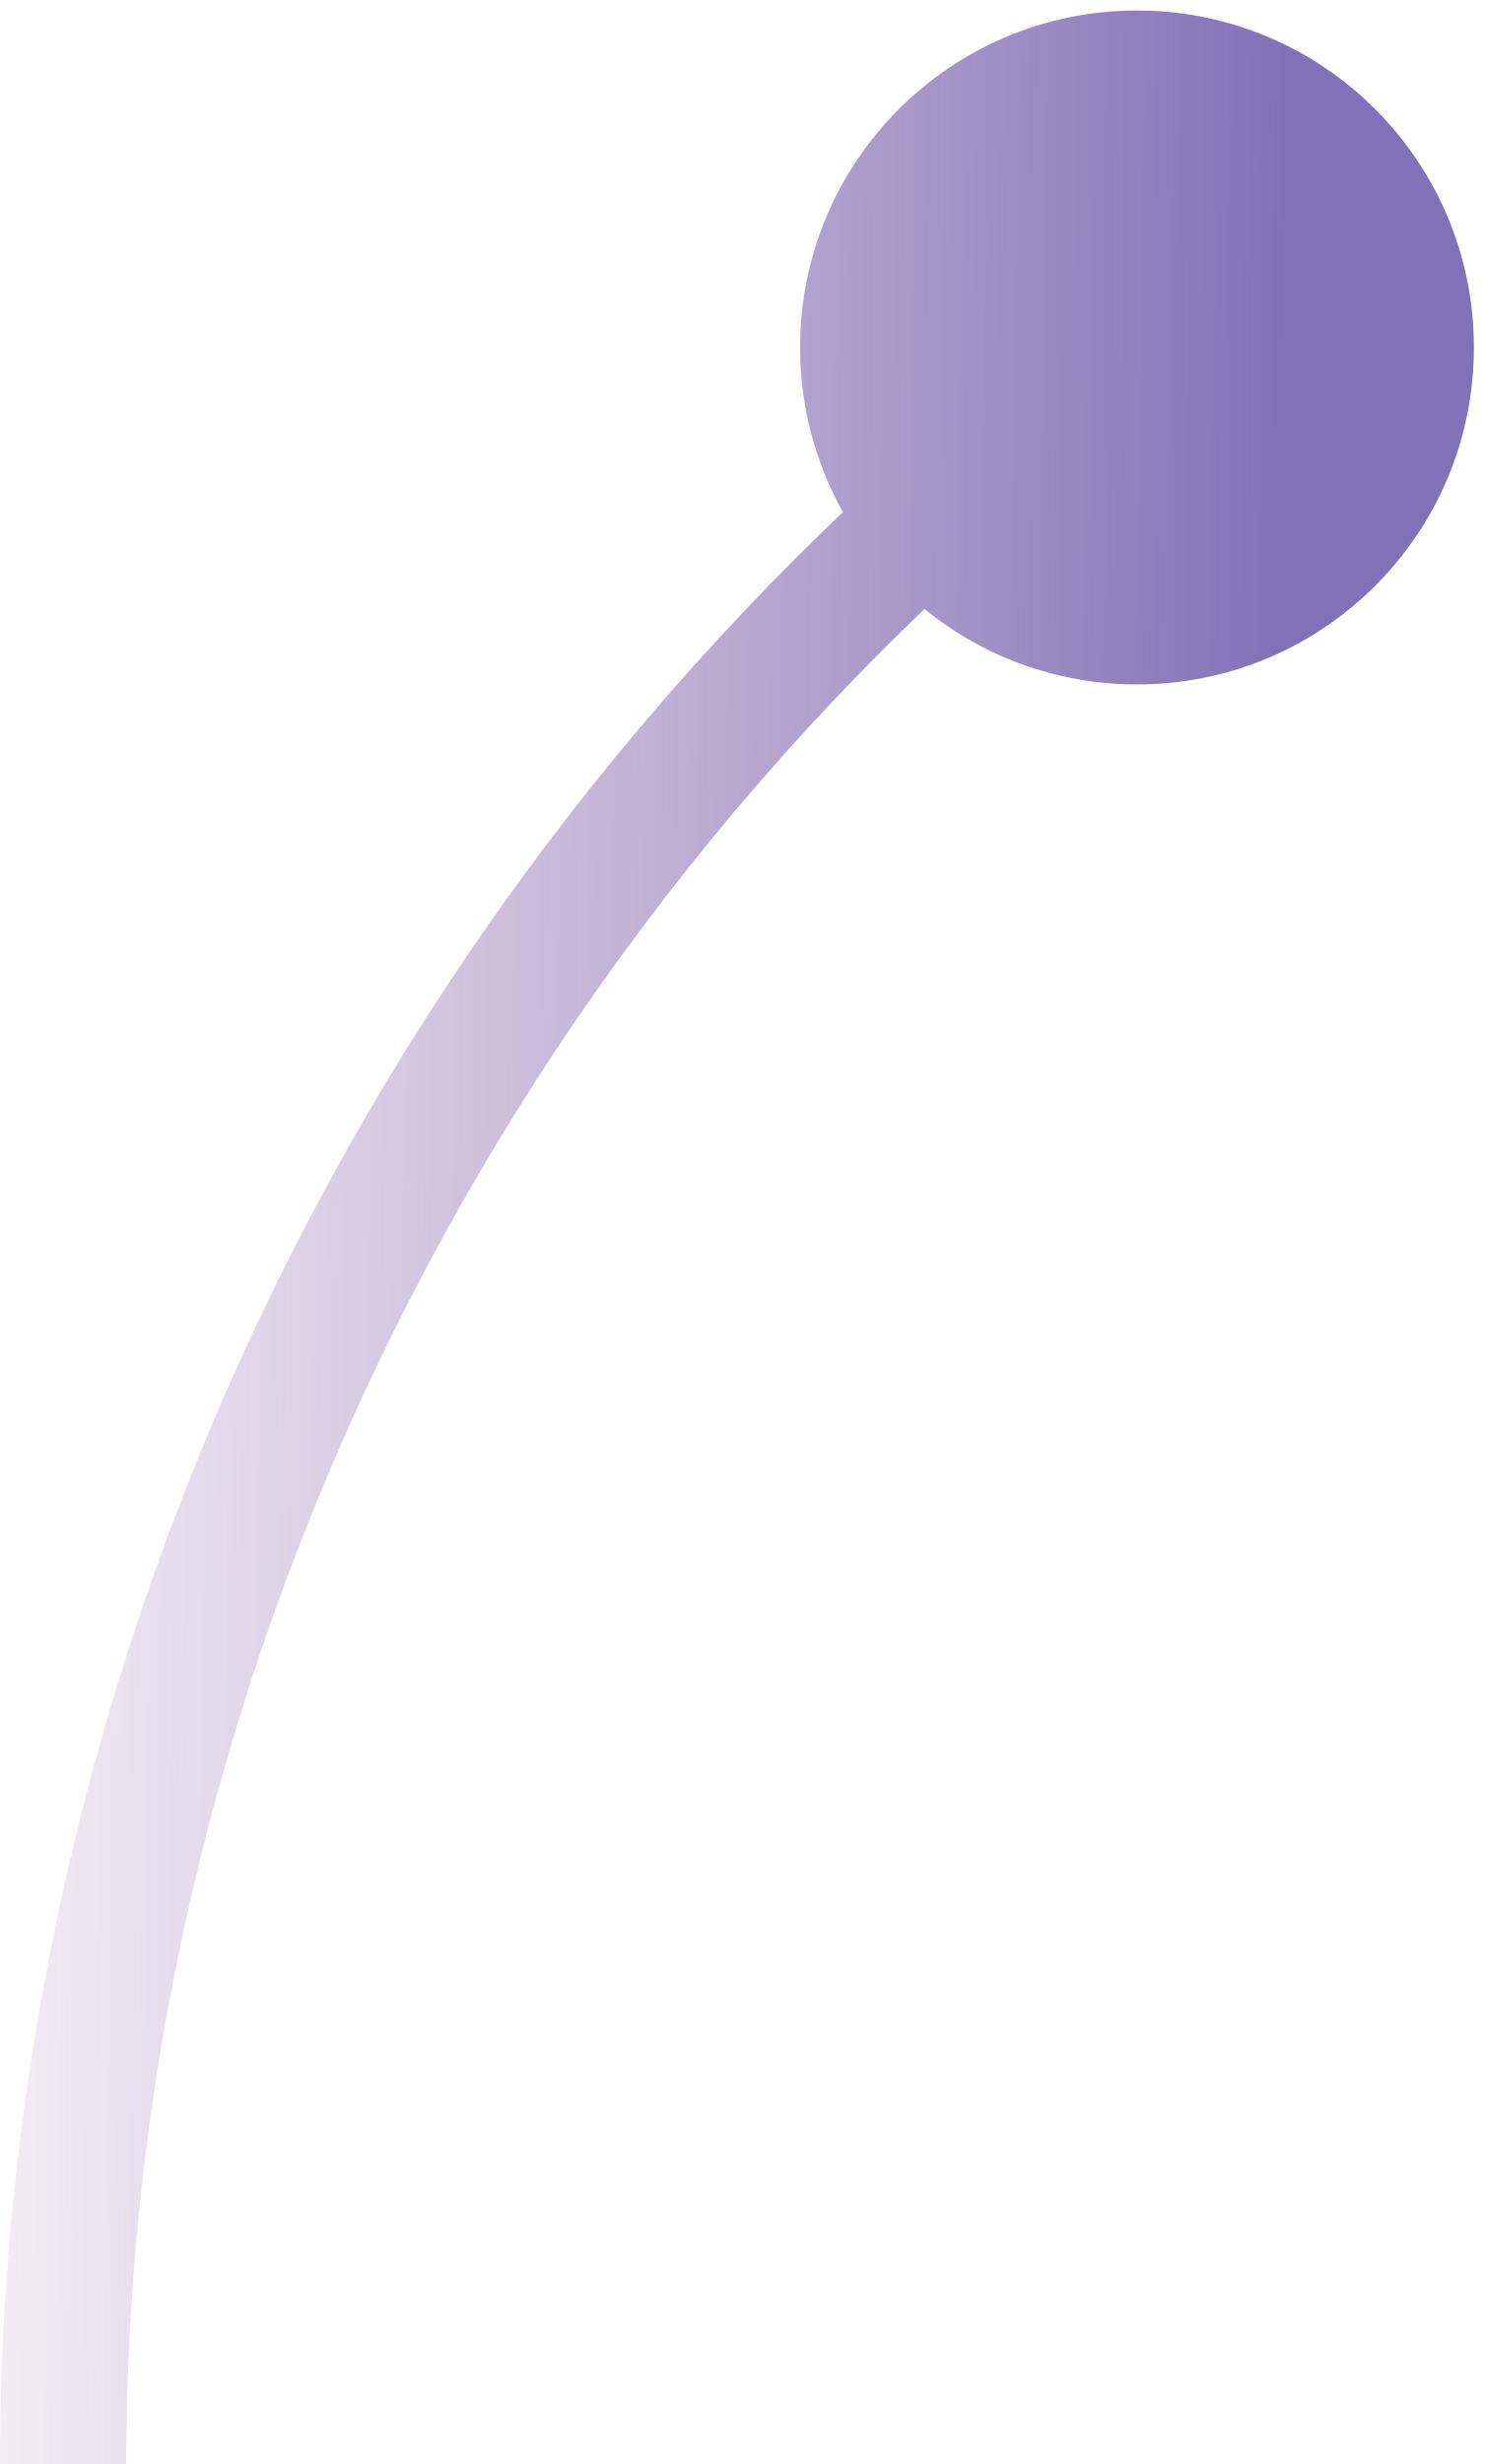
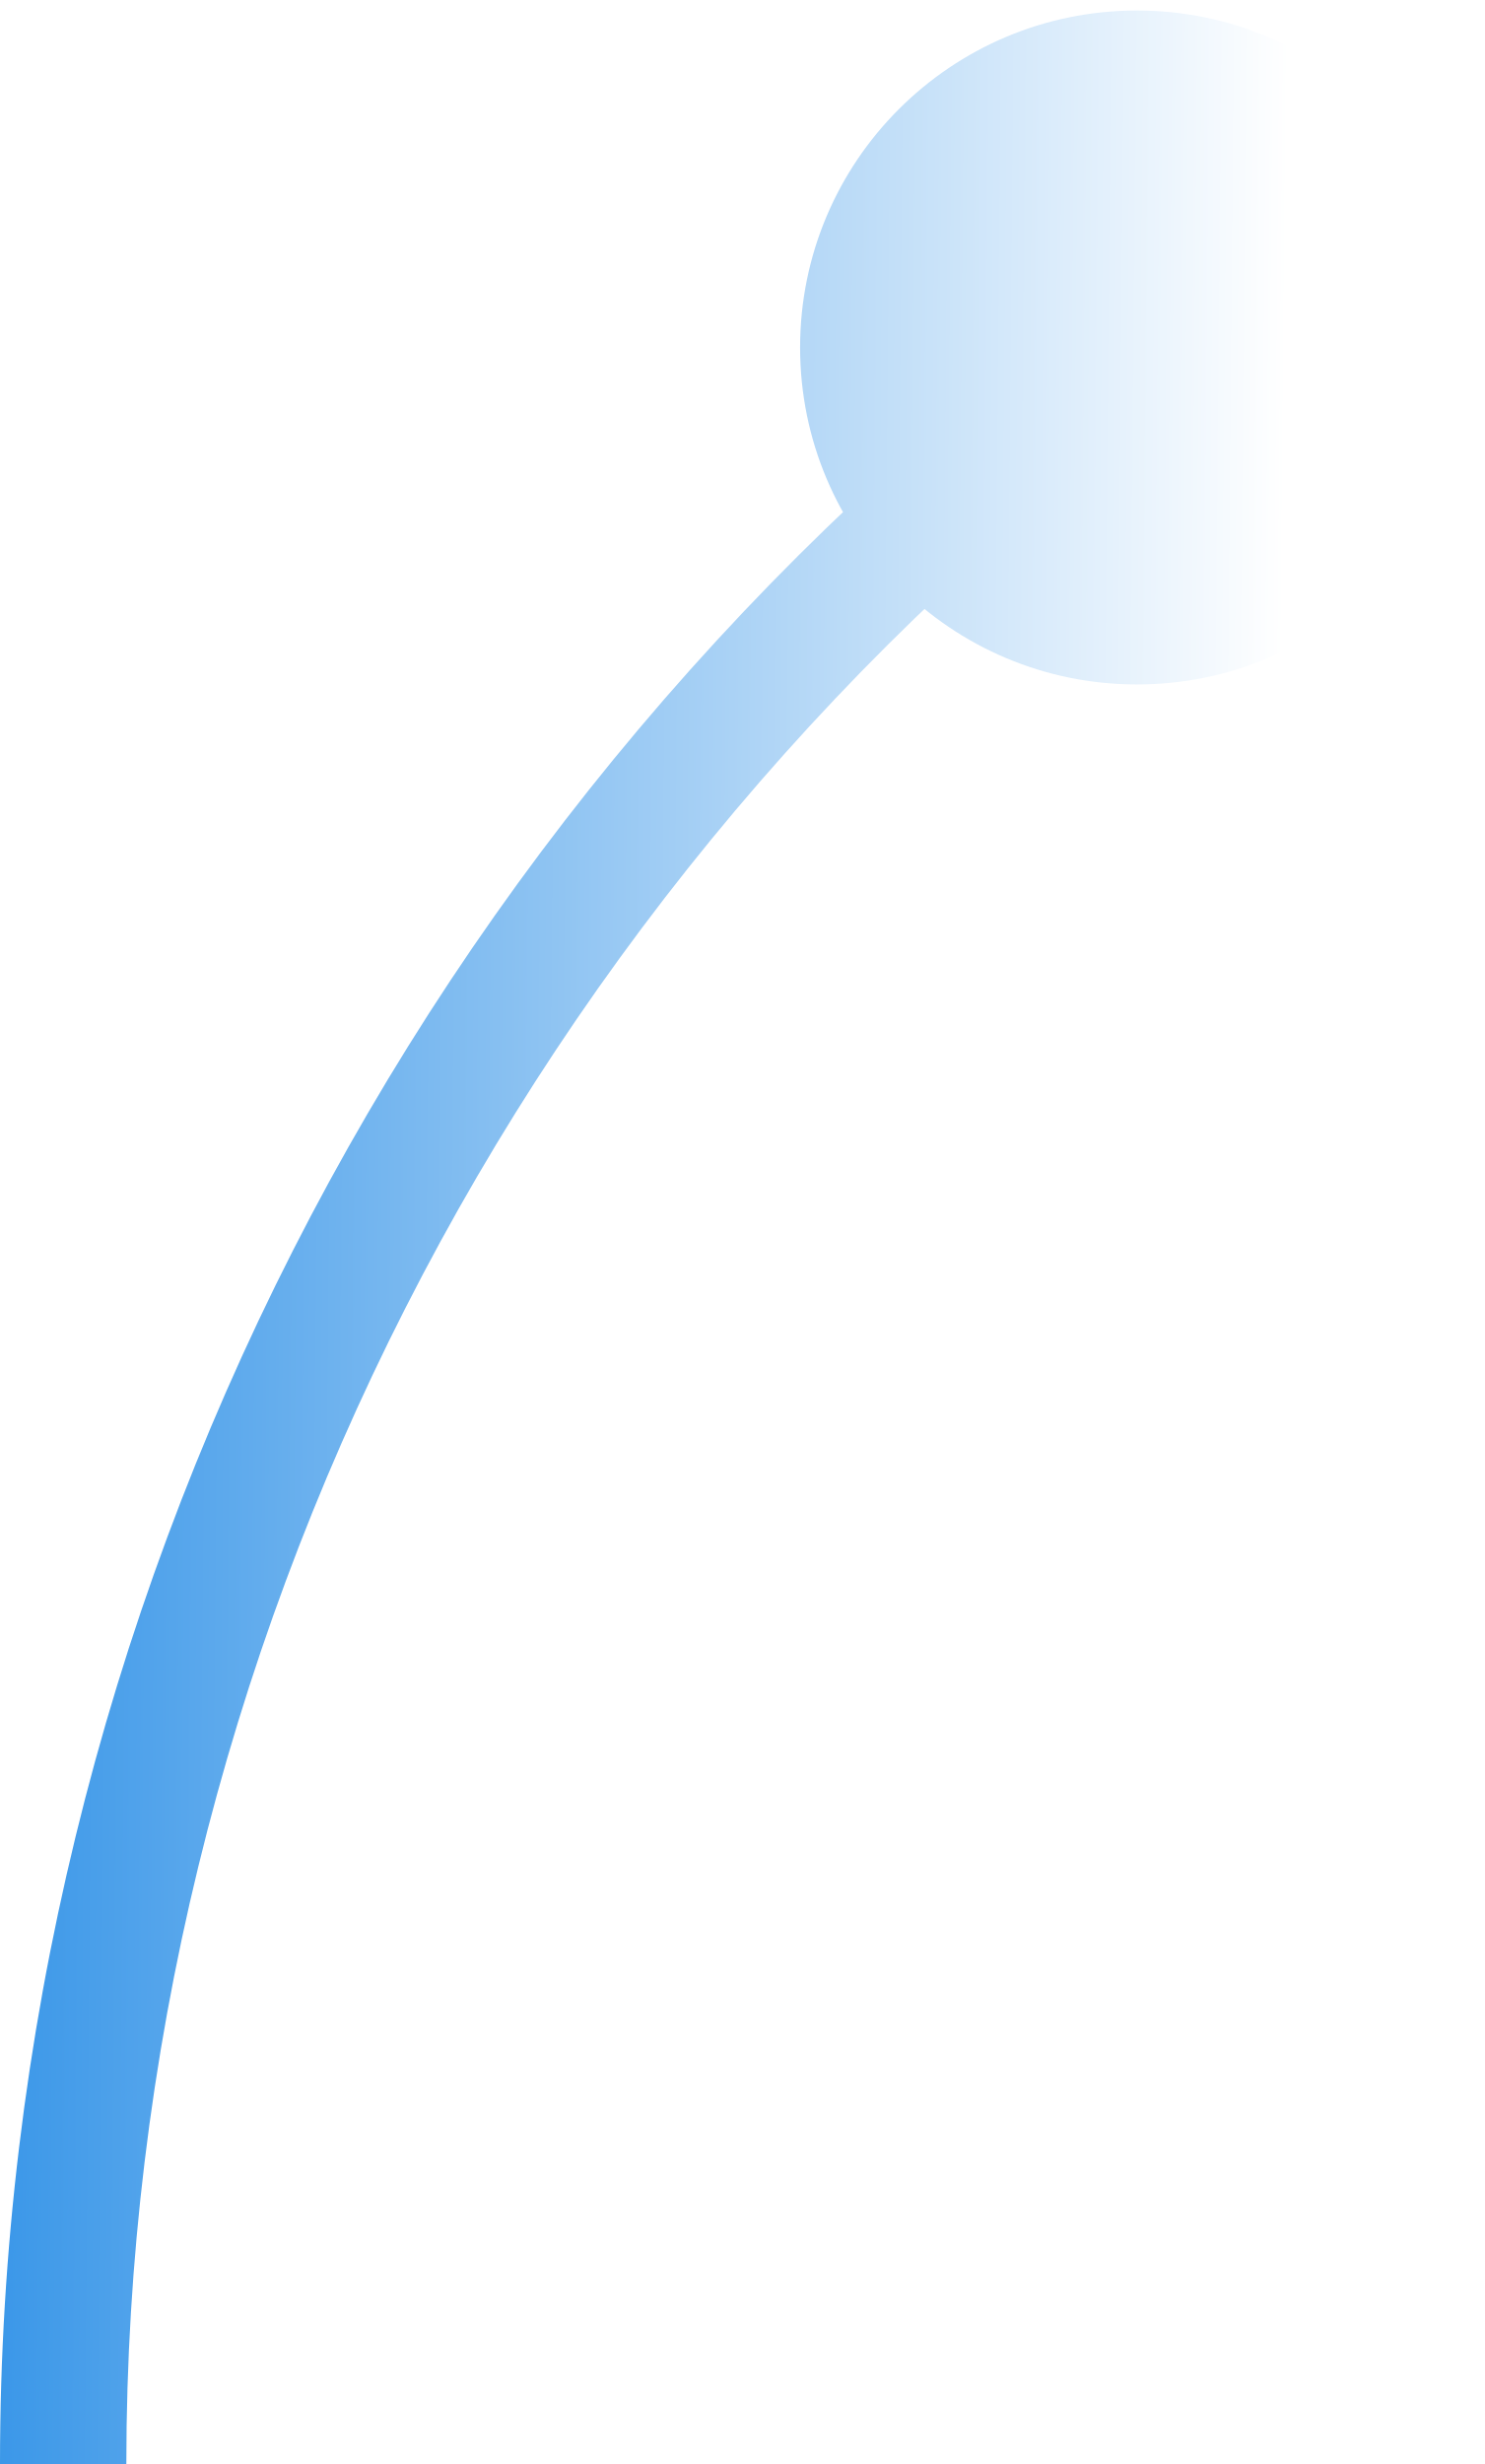
<svg xmlns="http://www.w3.org/2000/svg" width="47" height="78" viewBox="0 0 47 78" fill="none">
  <path id="Vector 11" d="M46.667 11C46.667 16.891 41.891 21.667 36 21.667C30.109 21.667 25.333 16.891 25.333 11C25.333 5.109 30.109 0.333 36 0.333C41.891 0.333 46.667 5.109 46.667 11ZM0 78C0 51.019 13.129 25.414 34.811 9.392L37.189 12.608C16.51 27.889 4 52.309 4 78H0Z" fill="url(#paint0_linear_1118_39)" />
  <defs>
    <linearGradient id="paint0_linear_1118_39" x1="-5.537" y1="-29.789" x2="41.091" y2="-29.368" gradientUnits="userSpaceOnUse">
-       <stop stop-color="#A376AF" stop-opacity="0" />
-       <stop offset="1" stop-color="#7A6CB5" stop-opacity="0.96" />
+       <stop offset="0.01" stop-color="#1E88E5" />
+       <stop offset="1" stop-color="white" />
    </linearGradient>
  </defs>
</svg>
